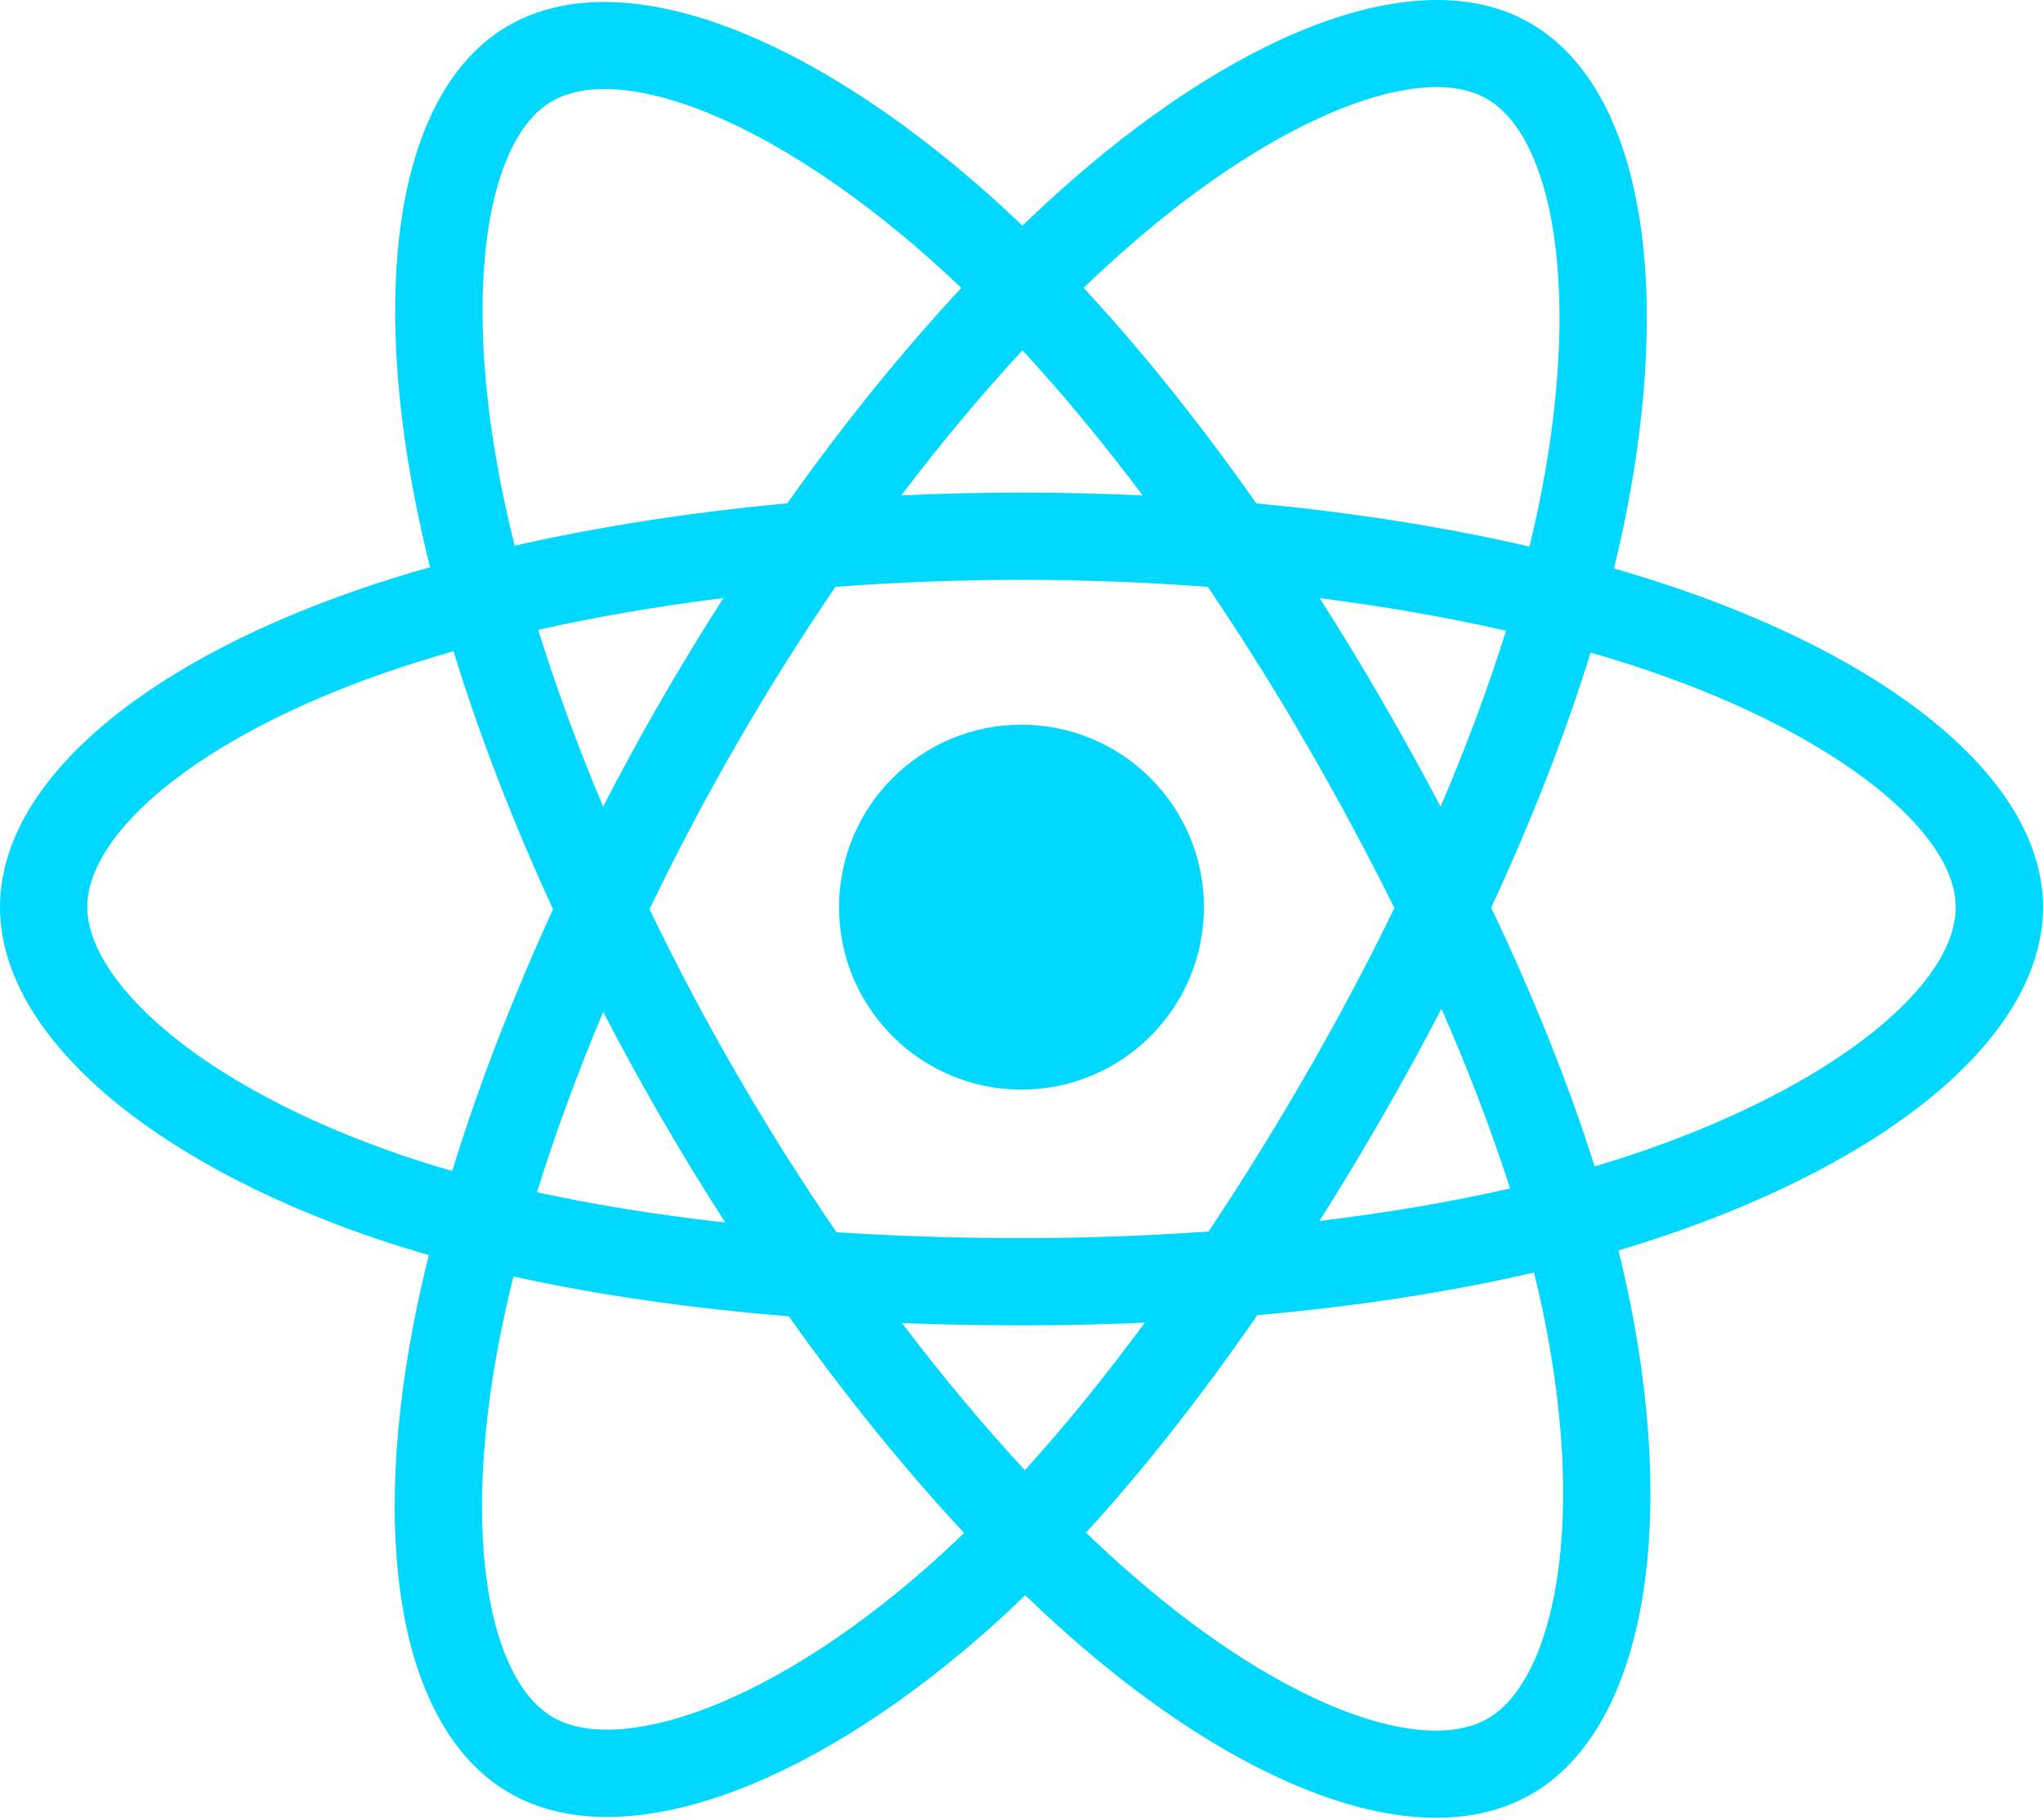
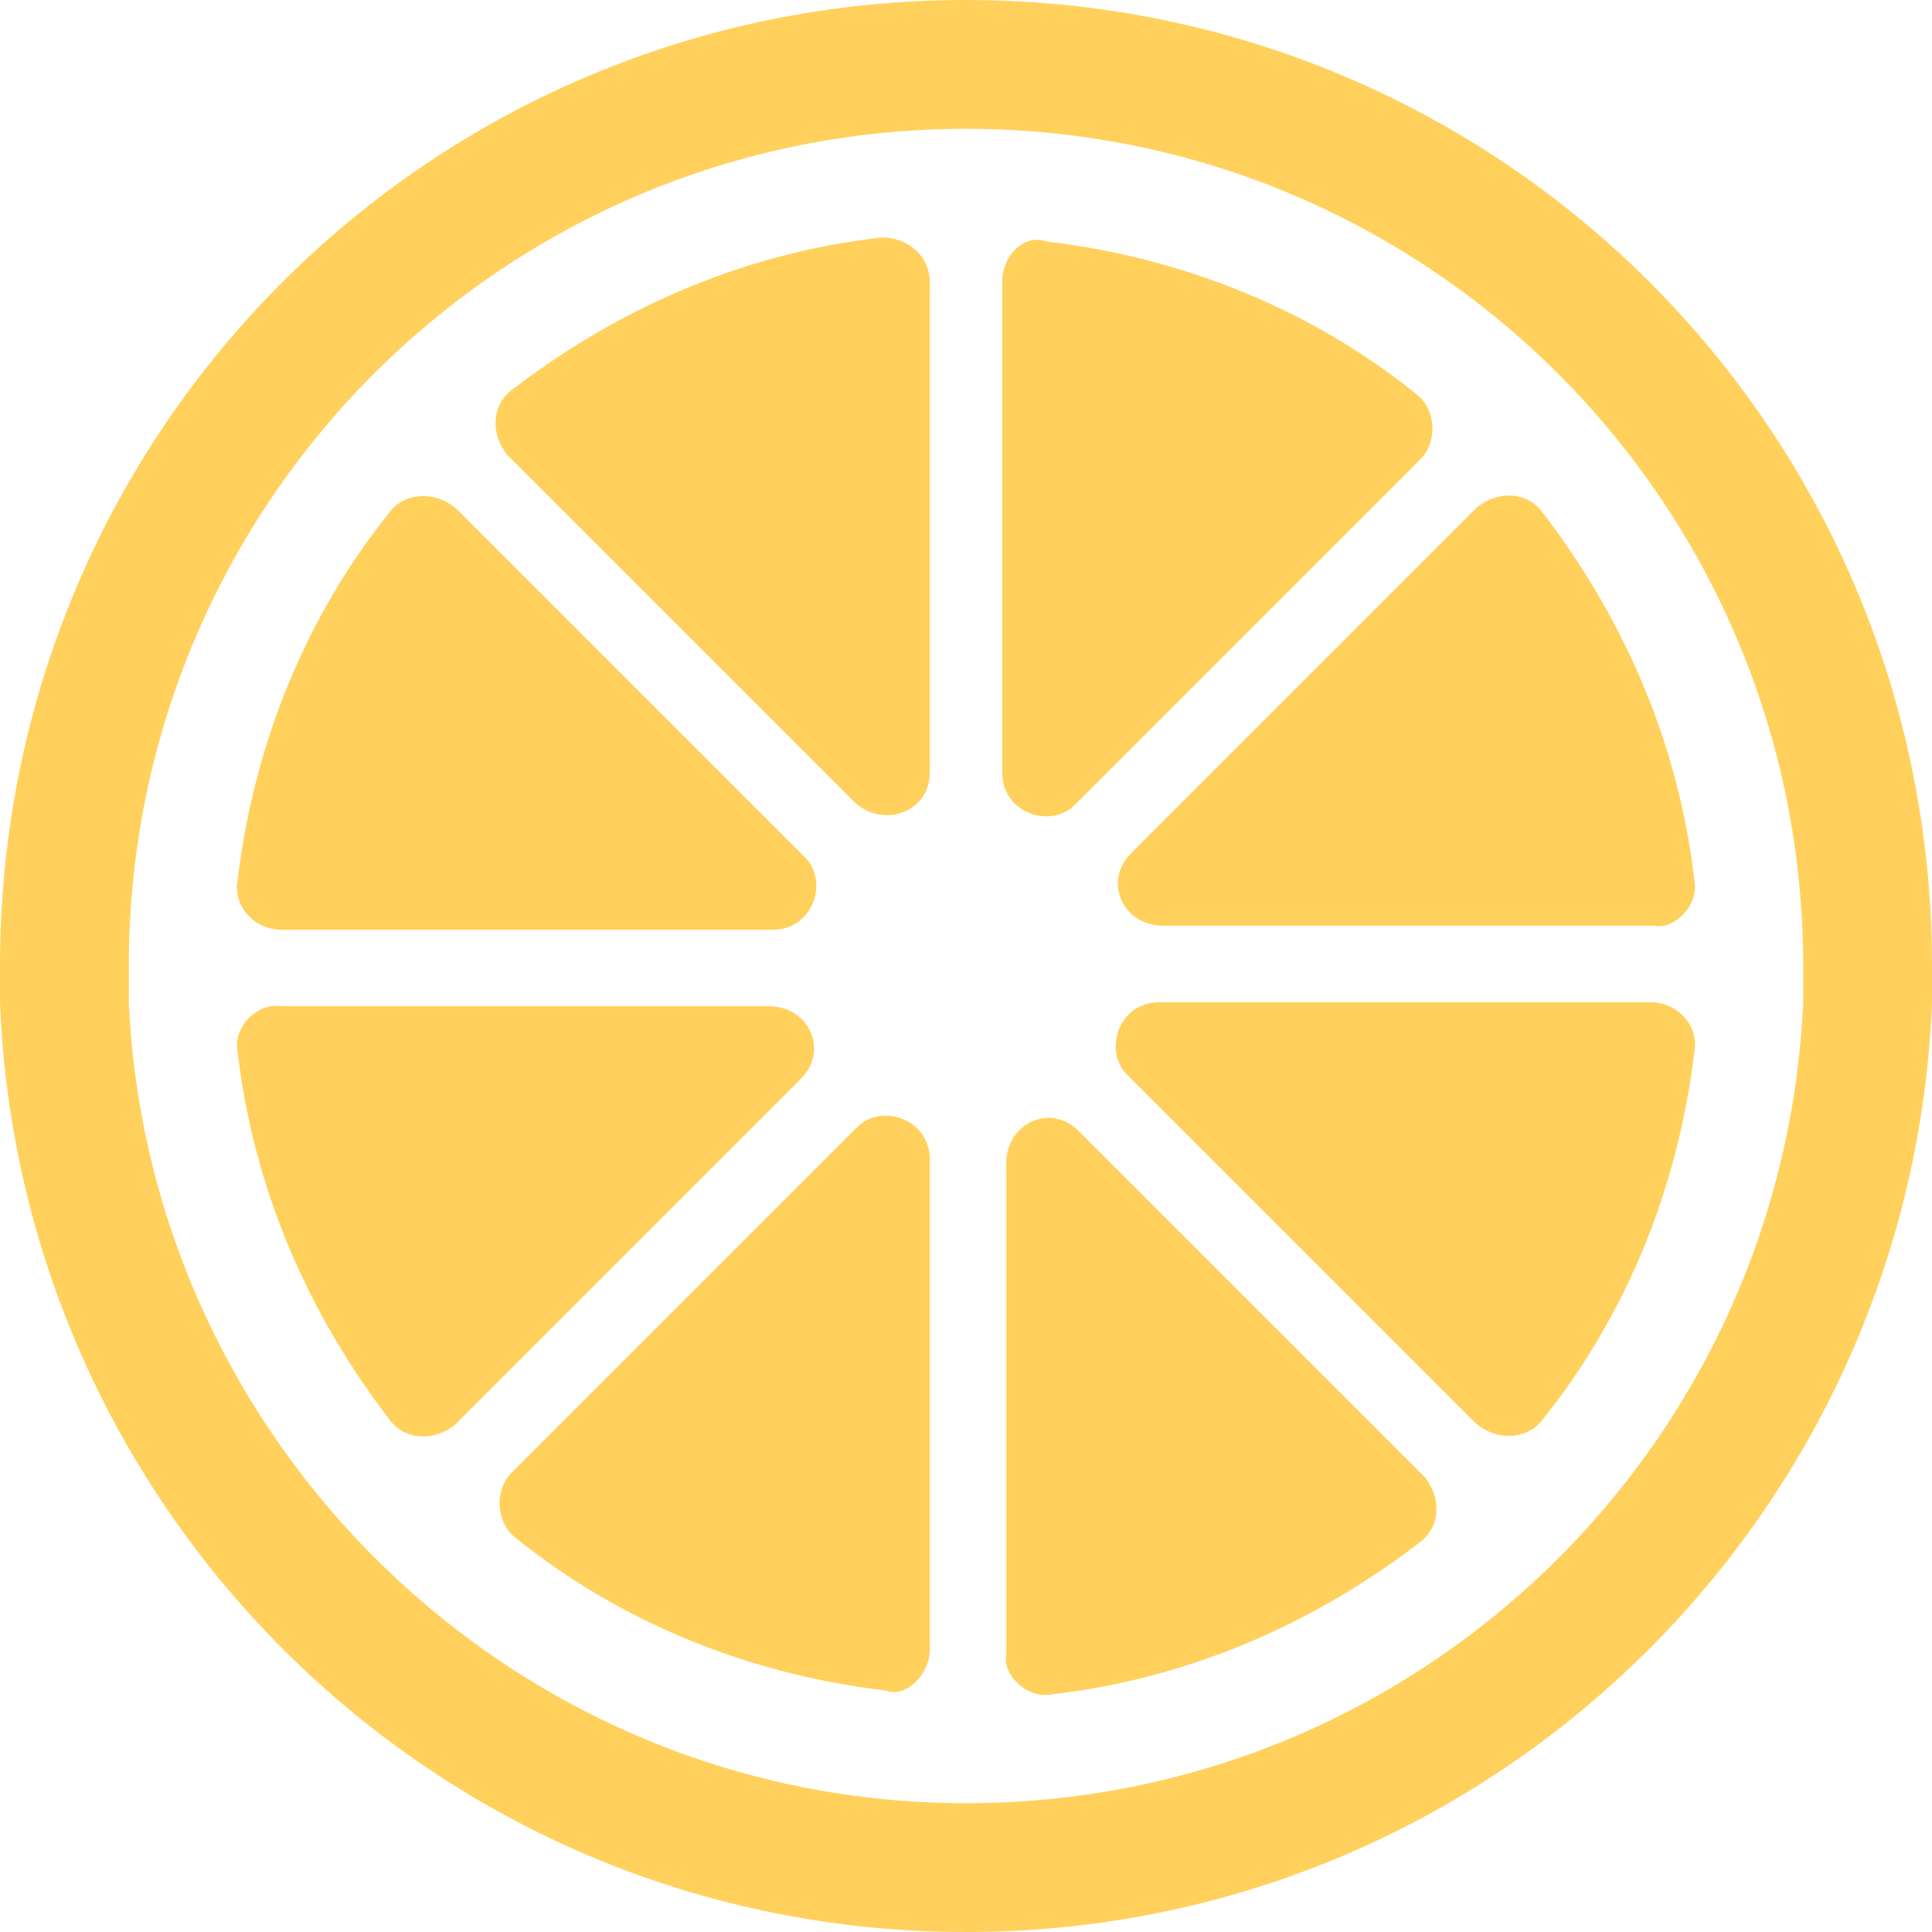
- <svg xmlns="http://www.w3.org/2000/svg" aria-hidden="true" role="img" class="iconify iconify--logos" width="35.93" height="32" preserveAspectRatio="xMidYMid meet" viewBox="0 0 256 228">
-   <path fill="#00D8FF" d="M210.483 73.824a171.49 171.49 0 0 0-8.24-2.597c.465-1.9.893-3.777 1.273-5.621c6.238-30.281 2.16-54.676-11.769-62.708c-13.355-7.7-35.196.329-57.254 19.526a171.23 171.23 0 0 0-6.375 5.848a155.866 155.866 0 0 0-4.241-3.917C100.759 3.829 77.587-4.822 63.673 3.233C50.33 10.957 46.379 33.89 51.995 62.588a170.974 170.974 0 0 0 1.892 8.48c-3.28.932-6.445 1.924-9.474 2.98C17.309 83.498 0 98.307 0 113.668c0 15.865 18.582 31.778 46.812 41.427a145.52 145.52 0 0 0 6.921 2.165a167.467 167.467 0 0 0-2.01 9.138c-5.354 28.2-1.173 50.591 12.134 58.266c13.744 7.926 36.812-.22 59.273-19.855a145.567 145.567 0 0 0 5.342-4.923a168.064 168.064 0 0 0 6.92 6.314c21.758 18.722 43.246 26.282 56.54 18.586c13.731-7.949 18.194-32.003 12.4-61.268a145.016 145.016 0 0 0-1.535-6.842c1.62-.48 3.21-.974 4.76-1.488c29.348-9.723 48.443-25.443 48.443-41.52c0-15.417-17.868-30.326-45.517-39.844Zm-6.365 70.984c-1.4.463-2.836.91-4.3 1.345c-3.24-10.257-7.612-21.163-12.963-32.432c5.106-11 9.31-21.767 12.459-31.957c2.619.758 5.16 1.557 7.61 2.4c23.69 8.156 38.14 20.213 38.14 29.504c0 9.896-15.606 22.743-40.946 31.14Zm-10.514 20.834c2.562 12.94 2.927 24.64 1.23 33.787c-1.524 8.219-4.59 13.698-8.382 15.893c-8.067 4.67-25.32-1.4-43.927-17.412a156.726 156.726 0 0 1-6.437-5.87c7.214-7.889 14.423-17.06 21.459-27.246c12.376-1.098 24.068-2.894 34.671-5.345a134.17 134.17 0 0 1 1.386 6.193ZM87.276 214.515c-7.882 2.783-14.16 2.863-17.955.675c-8.075-4.657-11.432-22.636-6.853-46.752a156.923 156.923 0 0 1 1.869-8.499c10.486 2.32 22.093 3.988 34.498 4.994c7.084 9.967 14.501 19.128 21.976 27.15a134.668 134.668 0 0 1-4.877 4.492c-9.933 8.682-19.886 14.842-28.658 17.94ZM50.35 144.747c-12.483-4.267-22.792-9.812-29.858-15.863c-6.35-5.437-9.555-10.836-9.555-15.216c0-9.322 13.897-21.212 37.076-29.293c2.813-.98 5.757-1.905 8.812-2.773c3.204 10.42 7.406 21.315 12.477 32.332c-5.137 11.18-9.399 22.249-12.634 32.792a134.718 134.718 0 0 1-6.318-1.979Zm12.378-84.26c-4.811-24.587-1.616-43.134 6.425-47.789c8.564-4.958 27.502 2.111 47.463 19.835a144.318 144.318 0 0 1 3.841 3.545c-7.438 7.987-14.787 17.08-21.808 26.988c-12.04 1.116-23.565 2.908-34.161 5.309a160.342 160.342 0 0 1-1.76-7.887Zm110.427 27.268a347.8 347.8 0 0 0-7.785-12.803c8.168 1.033 15.994 2.404 23.343 4.08c-2.206 7.072-4.956 14.465-8.193 22.045a381.151 381.151 0 0 0-7.365-13.322Zm-45.032-43.861c5.044 5.465 10.096 11.566 15.065 18.186a322.04 322.04 0 0 0-30.257-.006c4.974-6.559 10.069-12.652 15.192-18.18ZM82.802 87.83a323.167 323.167 0 0 0-7.227 13.238c-3.184-7.553-5.909-14.98-8.134-22.152c7.304-1.634 15.093-2.97 23.209-3.984a321.524 321.524 0 0 0-7.848 12.897Zm8.081 65.352c-8.385-.936-16.291-2.203-23.593-3.793c2.26-7.3 5.045-14.885 8.298-22.6a321.187 321.187 0 0 0 7.257 13.246c2.594 4.48 5.28 8.868 8.038 13.147Zm37.542 31.03c-5.184-5.592-10.354-11.779-15.403-18.433c4.902.192 9.899.29 14.978.29c5.218 0 10.376-.117 15.453-.343c-4.985 6.774-10.018 12.97-15.028 18.486Zm52.198-57.817c3.422 7.8 6.306 15.345 8.596 22.52c-7.422 1.694-15.436 3.058-23.88 4.071a382.417 382.417 0 0 0 7.859-13.026a347.403 347.403 0 0 0 7.425-13.565Zm-16.898 8.101a358.557 358.557 0 0 1-12.281 19.815a329.4 329.4 0 0 1-23.444.823c-7.967 0-15.716-.248-23.178-.732a310.202 310.202 0 0 1-12.513-19.846h.001a307.41 307.41 0 0 1-10.923-20.627a310.278 310.278 0 0 1 10.89-20.637l-.001.001a307.318 307.318 0 0 1 12.413-19.761c7.613-.576 15.42-.876 23.31-.876H128c7.926 0 15.743.303 23.354.883a329.357 329.357 0 0 1 12.335 19.695a358.489 358.489 0 0 1 11.036 20.54a329.472 329.472 0 0 1-11 20.722Zm22.56-122.124c8.572 4.944 11.906 24.881 6.52 51.026c-.344 1.668-.73 3.367-1.15 5.09c-10.622-2.452-22.155-4.275-34.23-5.408c-7.034-10.017-14.323-19.124-21.64-27.008a160.789 160.789 0 0 1 5.888-5.4c18.9-16.447 36.564-22.941 44.612-18.3ZM128 90.808c12.625 0 22.86 10.235 22.86 22.86s-10.235 22.86-22.86 22.86s-22.86-10.235-22.86-22.86s10.235-22.86 22.86-22.86Z" />
+ <svg xmlns="http://www.w3.org/2000/svg" height="800px" width="800px" version="1.1" id="Layer_1" viewBox="0 0 501.551 501.551" xml:space="preserve">
+   <g>
+     <path style="fill:#FFD15C;" d="M241.371,428.408V300.931c0-10.449-12.539-14.629-18.808-8.359l-89.861,89.861   c-4.18,4.18-4.18,12.539,1.045,16.718c27.167,21.943,60.604,35.527,96.131,39.706C235.102,440.947,241.371,434.678,241.371,428.408   z" />
+     <path style="fill:#FFD15C;" d="M101.355,132.702c-21.943,27.167-35.527,60.604-39.706,96.131   c-1.045,6.269,4.18,12.539,11.494,12.539H200.62c10.449,0,14.629-12.539,8.359-18.808l-89.861-89.861   C113.894,127.478,105.535,127.478,101.355,132.702z" />
+     <path style="fill:#FFD15C;" d="M61.649,272.718c4.18,36.571,18.808,68.963,39.706,96.131c4.18,5.224,11.494,5.224,16.718,1.045   l89.861-89.861c7.314-7.314,2.09-18.808-8.359-18.808H73.143C66.873,260.18,60.604,266.449,61.649,272.718z" />
+     <path style="fill:#FFD15C;" d="M439.902,228.833c-4.18-36.571-18.808-68.963-39.706-96.131c-4.18-5.224-11.494-5.224-16.718-1.045   l-89.861,89.861c-7.314,7.314-2.09,18.808,8.359,18.808h127.478C434.678,241.371,440.947,235.102,439.902,228.833z" />
+     <path style="fill:#FFD15C;" d="M241.371,200.62V73.143c0-6.269-5.224-11.494-12.539-11.494   c-36.571,4.18-68.963,18.808-96.131,39.706c-5.224,4.18-5.224,11.494-1.045,16.718l89.861,89.861   C228.833,215.249,241.371,211.069,241.371,200.62z" />
+     <path style="fill:#FFD15C;" d="M260.18,73.143V200.62c0,10.449,12.539,14.629,18.808,8.359l89.861-89.861   c4.18-4.18,4.18-12.539-1.045-16.718c-27.167-21.943-60.604-35.527-96.131-39.706C266.449,60.604,260.18,65.829,260.18,73.143z" />
+     <path style="fill:#FFD15C;" d="M400.196,368.849c21.943-27.167,35.527-60.604,39.706-96.131c1.045-6.269-4.18-12.539-11.494-12.539   H300.931c-10.449,0-14.629,12.539-8.359,18.808l89.861,89.861C387.657,374.073,396.016,374.073,400.196,368.849z" />
+     <path style="fill:#FFD15C;" d="M272.718,439.902c36.571-4.18,68.963-18.808,96.131-39.706c5.224-4.18,5.224-11.494,1.045-16.718   l-89.861-89.861c-7.314-7.314-18.808-2.09-18.808,8.359v127.478C260.18,434.678,266.449,440.947,272.718,439.902z" />
+     <path style="fill:#FFD15C;" d="M250.776,0C111.804,0,0,111.804,0,250.776c0,3.135,0,6.269,0,9.404   c5.224,133.747,114.939,241.371,250.776,241.371S496.327,393.927,501.551,260.18c0-3.135,0-6.269,0-9.404   C501.551,111.804,389.747,0,250.776,0z M250.776,468.114c-117.029,0-212.114-92.996-217.339-207.935c0-3.135,0-6.269,0-9.404   c0-120.163,97.176-217.339,217.339-217.339s217.339,97.176,217.339,217.339c0,3.135,0,6.269,0,9.404   C462.89,376.163,367.804,468.114,250.776,468.114z" />
+   </g>
</svg>
